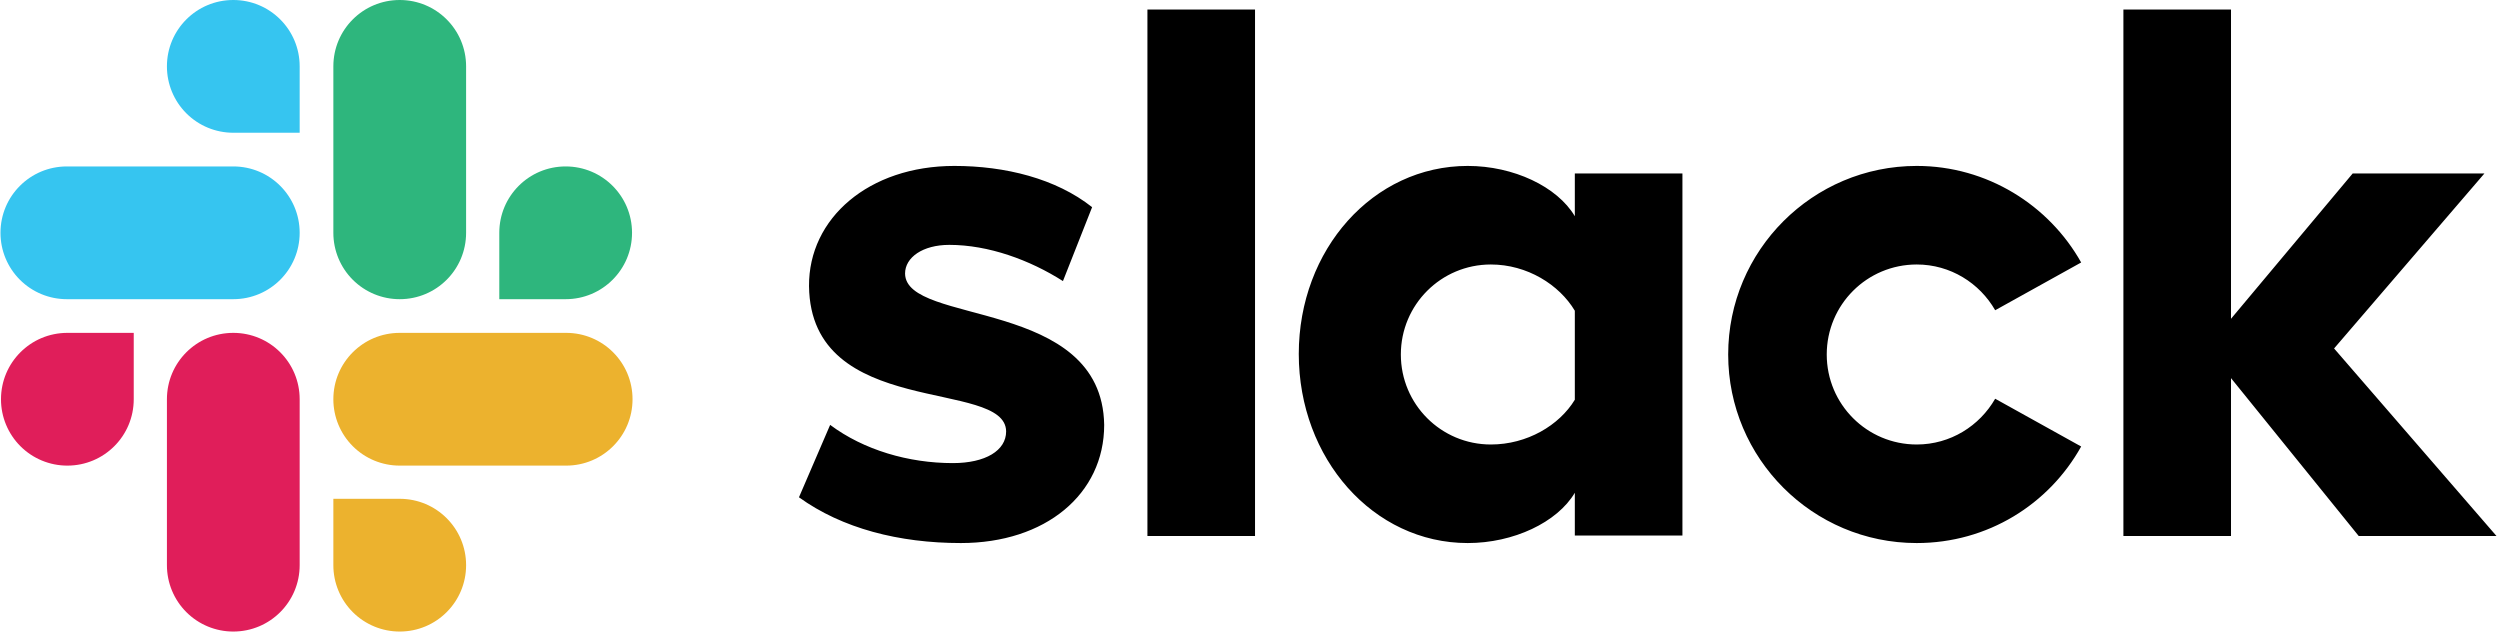
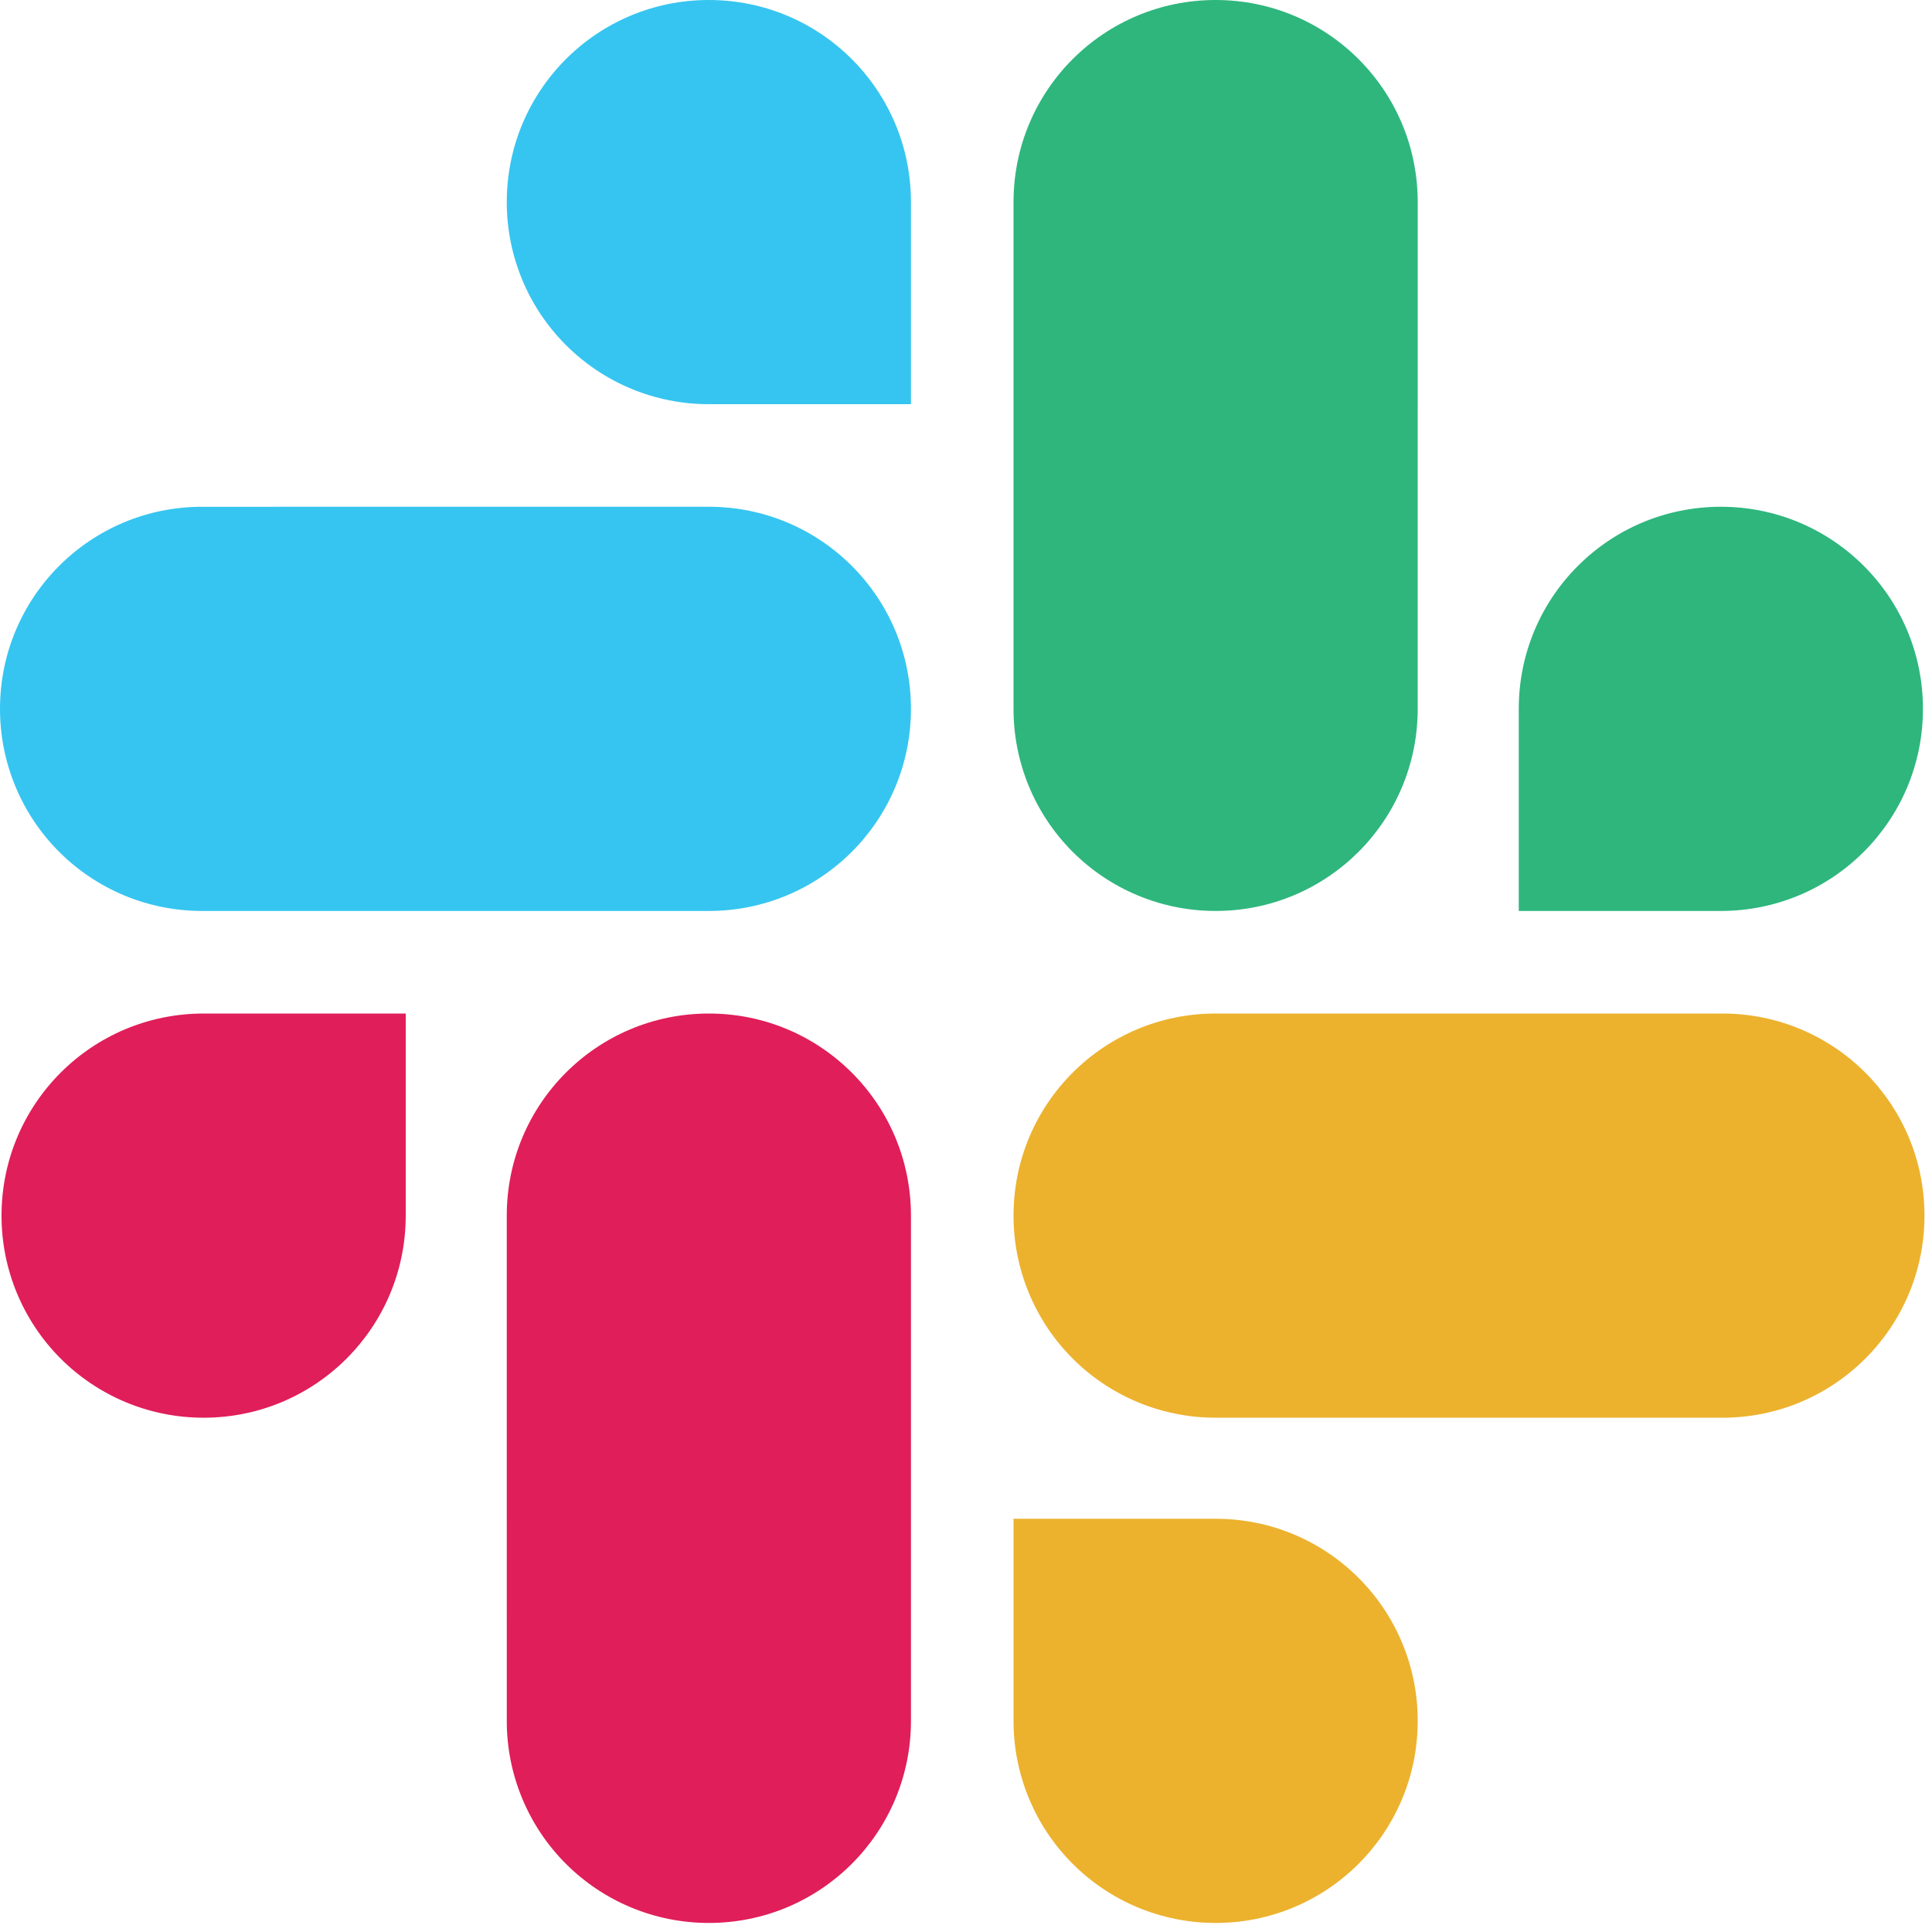
- <svg xmlns="http://www.w3.org/2000/svg" width="3.94em" height="1em" viewBox="0 0 512 130">
-   <path d="m163.593 101.885l6.387-14.835c6.902 5.151 16.07 7.83 25.136 7.83c6.696 0 10.92-2.576 10.92-6.49c-.103-10.92-40.074-2.37-40.383-29.773c-.103-13.907 12.26-24.621 29.772-24.621c10.405 0 20.81 2.575 28.227 8.447l-5.975 15.144c-6.799-4.327-15.246-7.417-23.282-7.417c-5.46 0-9.065 2.575-9.065 5.872c.103 10.714 40.383 4.842 40.795 31.008c0 14.217-12.053 24.21-29.36 24.21c-12.672 0-24.313-2.988-33.172-9.375m245.08-20.192l17.616 9.787c-6.593 11.847-19.161 19.78-33.687 19.78c-21.325 0-38.632-17.307-38.632-38.632s17.307-38.632 38.632-38.632c14.423 0 27.094 8.035 33.687 19.78l-17.616 9.786c-3.194-5.563-9.169-9.374-16.071-9.374c-10.199 0-18.44 8.241-18.44 18.44s8.241 18.44 18.44 18.44c6.902 0 12.877-3.812 16.07-9.375M234.984 1.957h22.046v107.86h-22.046zm199.958 0h22.046v63.356l24.93-29.772h26.991l-30.802 35.85l33.275 38.426h-28.227L456.988 77.47v32.347h-22.046zM322.55 81.9V63.665c-3.194-5.357-9.787-9.477-17.204-9.477c-10.2 0-18.44 8.241-18.44 18.44s8.24 18.44 18.44 18.44c7.417 0 14.01-3.915 17.204-9.169m0-46.358h22.046v74.173H322.55v-8.756c-3.606 6.078-12.569 10.302-21.943 10.302c-19.368 0-34.614-17.307-34.614-38.735s15.246-38.529 34.614-38.529c9.374 0 18.337 4.224 21.943 10.302z" />
-   <path fill="#e01e5a" d="M27.3 81.796c0 7.52-6.078 13.599-13.599 13.599A13.585 13.585 0 0 1 .103 81.796c0-7.52 6.078-13.598 13.598-13.598H27.3zm6.799 0c0-7.52 6.078-13.598 13.598-13.598s13.599 6.078 13.599 13.598v33.996c0 7.52-6.078 13.599-13.599 13.599A13.585 13.585 0 0 1 34.1 115.792z" />
-   <path fill="#36c5f0" d="M47.697 27.197A13.585 13.585 0 0 1 34.1 13.598C34.099 6.078 40.177 0 47.697 0s13.599 6.078 13.599 13.598v13.599zm0 6.902c7.52 0 13.599 6.078 13.599 13.598s-6.078 13.599-13.599 13.599H13.598A13.585 13.585 0 0 1 0 47.697C0 40.177 6.078 34.1 13.598 34.1z" />
-   <path fill="#2eb67d" d="M102.194 47.697c0-7.52 6.078-13.598 13.598-13.598s13.599 6.078 13.599 13.598s-6.078 13.599-13.599 13.599h-13.598zm-6.8 0c0 7.52-6.077 13.599-13.598 13.599a13.585 13.585 0 0 1-13.598-13.599V13.598C68.198 6.078 74.276 0 81.796 0s13.599 6.078 13.599 13.598z" />
-   <path fill="#ecb22e" d="M81.796 102.194c7.52 0 13.599 6.078 13.599 13.598s-6.078 13.599-13.599 13.599a13.585 13.585 0 0 1-13.598-13.599v-13.598zm0-6.8a13.585 13.585 0 0 1-13.598-13.598c0-7.52 6.078-13.598 13.598-13.598h34.1c7.52 0 13.598 6.078 13.598 13.598s-6.078 13.599-13.599 13.599z" />
+ <svg xmlns="http://www.w3.org/2000/svg" viewBox="0 0 130 130">
+   <path fill="#E01E5A" d="M27.3 81.796c0 7.52-6.078 13.599-13.599 13.599A13.585 13.585 0 0 1 .103 81.796c0-7.52 6.078-13.598 13.598-13.598H27.3zm6.799 0c0-7.52 6.078-13.598 13.598-13.598s13.599 6.078 13.599 13.598v33.996c0 7.52-6.078 13.599-13.599 13.599A13.585 13.585 0 0 1 34.1 115.792z" />
+   <path fill="#36C5F0" d="M47.697 27.197A13.585 13.585 0 0 1 34.1 13.598C34.099 6.078 40.177 0 47.697 0s13.599 6.078 13.599 13.598v13.599zm0 6.902c7.52 0 13.599 6.078 13.599 13.598s-6.078 13.599-13.599 13.599H13.598A13.585 13.585 0 0 1 0 47.697C0 40.177 6.078 34.1 13.598 34.1z" />
+   <path fill="#2EB67D" d="M102.194 47.697c0-7.52 6.078-13.598 13.598-13.598s13.599 6.078 13.599 13.598s-6.078 13.599-13.599 13.599h-13.598zm-6.8 0c0 7.52-6.077 13.599-13.598 13.599a13.585 13.585 0 0 1-13.598-13.599V13.598C68.198 6.078 74.276 0 81.796 0s13.599 6.078 13.599 13.598z" />
+   <path fill="#ECB22E" d="M81.796 102.194c7.52 0 13.599 6.078 13.599 13.598s-6.078 13.599-13.599 13.599a13.585 13.585 0 0 1-13.598-13.599v-13.598zm0-6.8a13.585 13.585 0 0 1-13.598-13.598c0-7.52 6.078-13.598 13.598-13.598h34.1c7.52 0 13.598 6.078 13.598 13.598s-6.078 13.599-13.599 13.599z" />
</svg>
